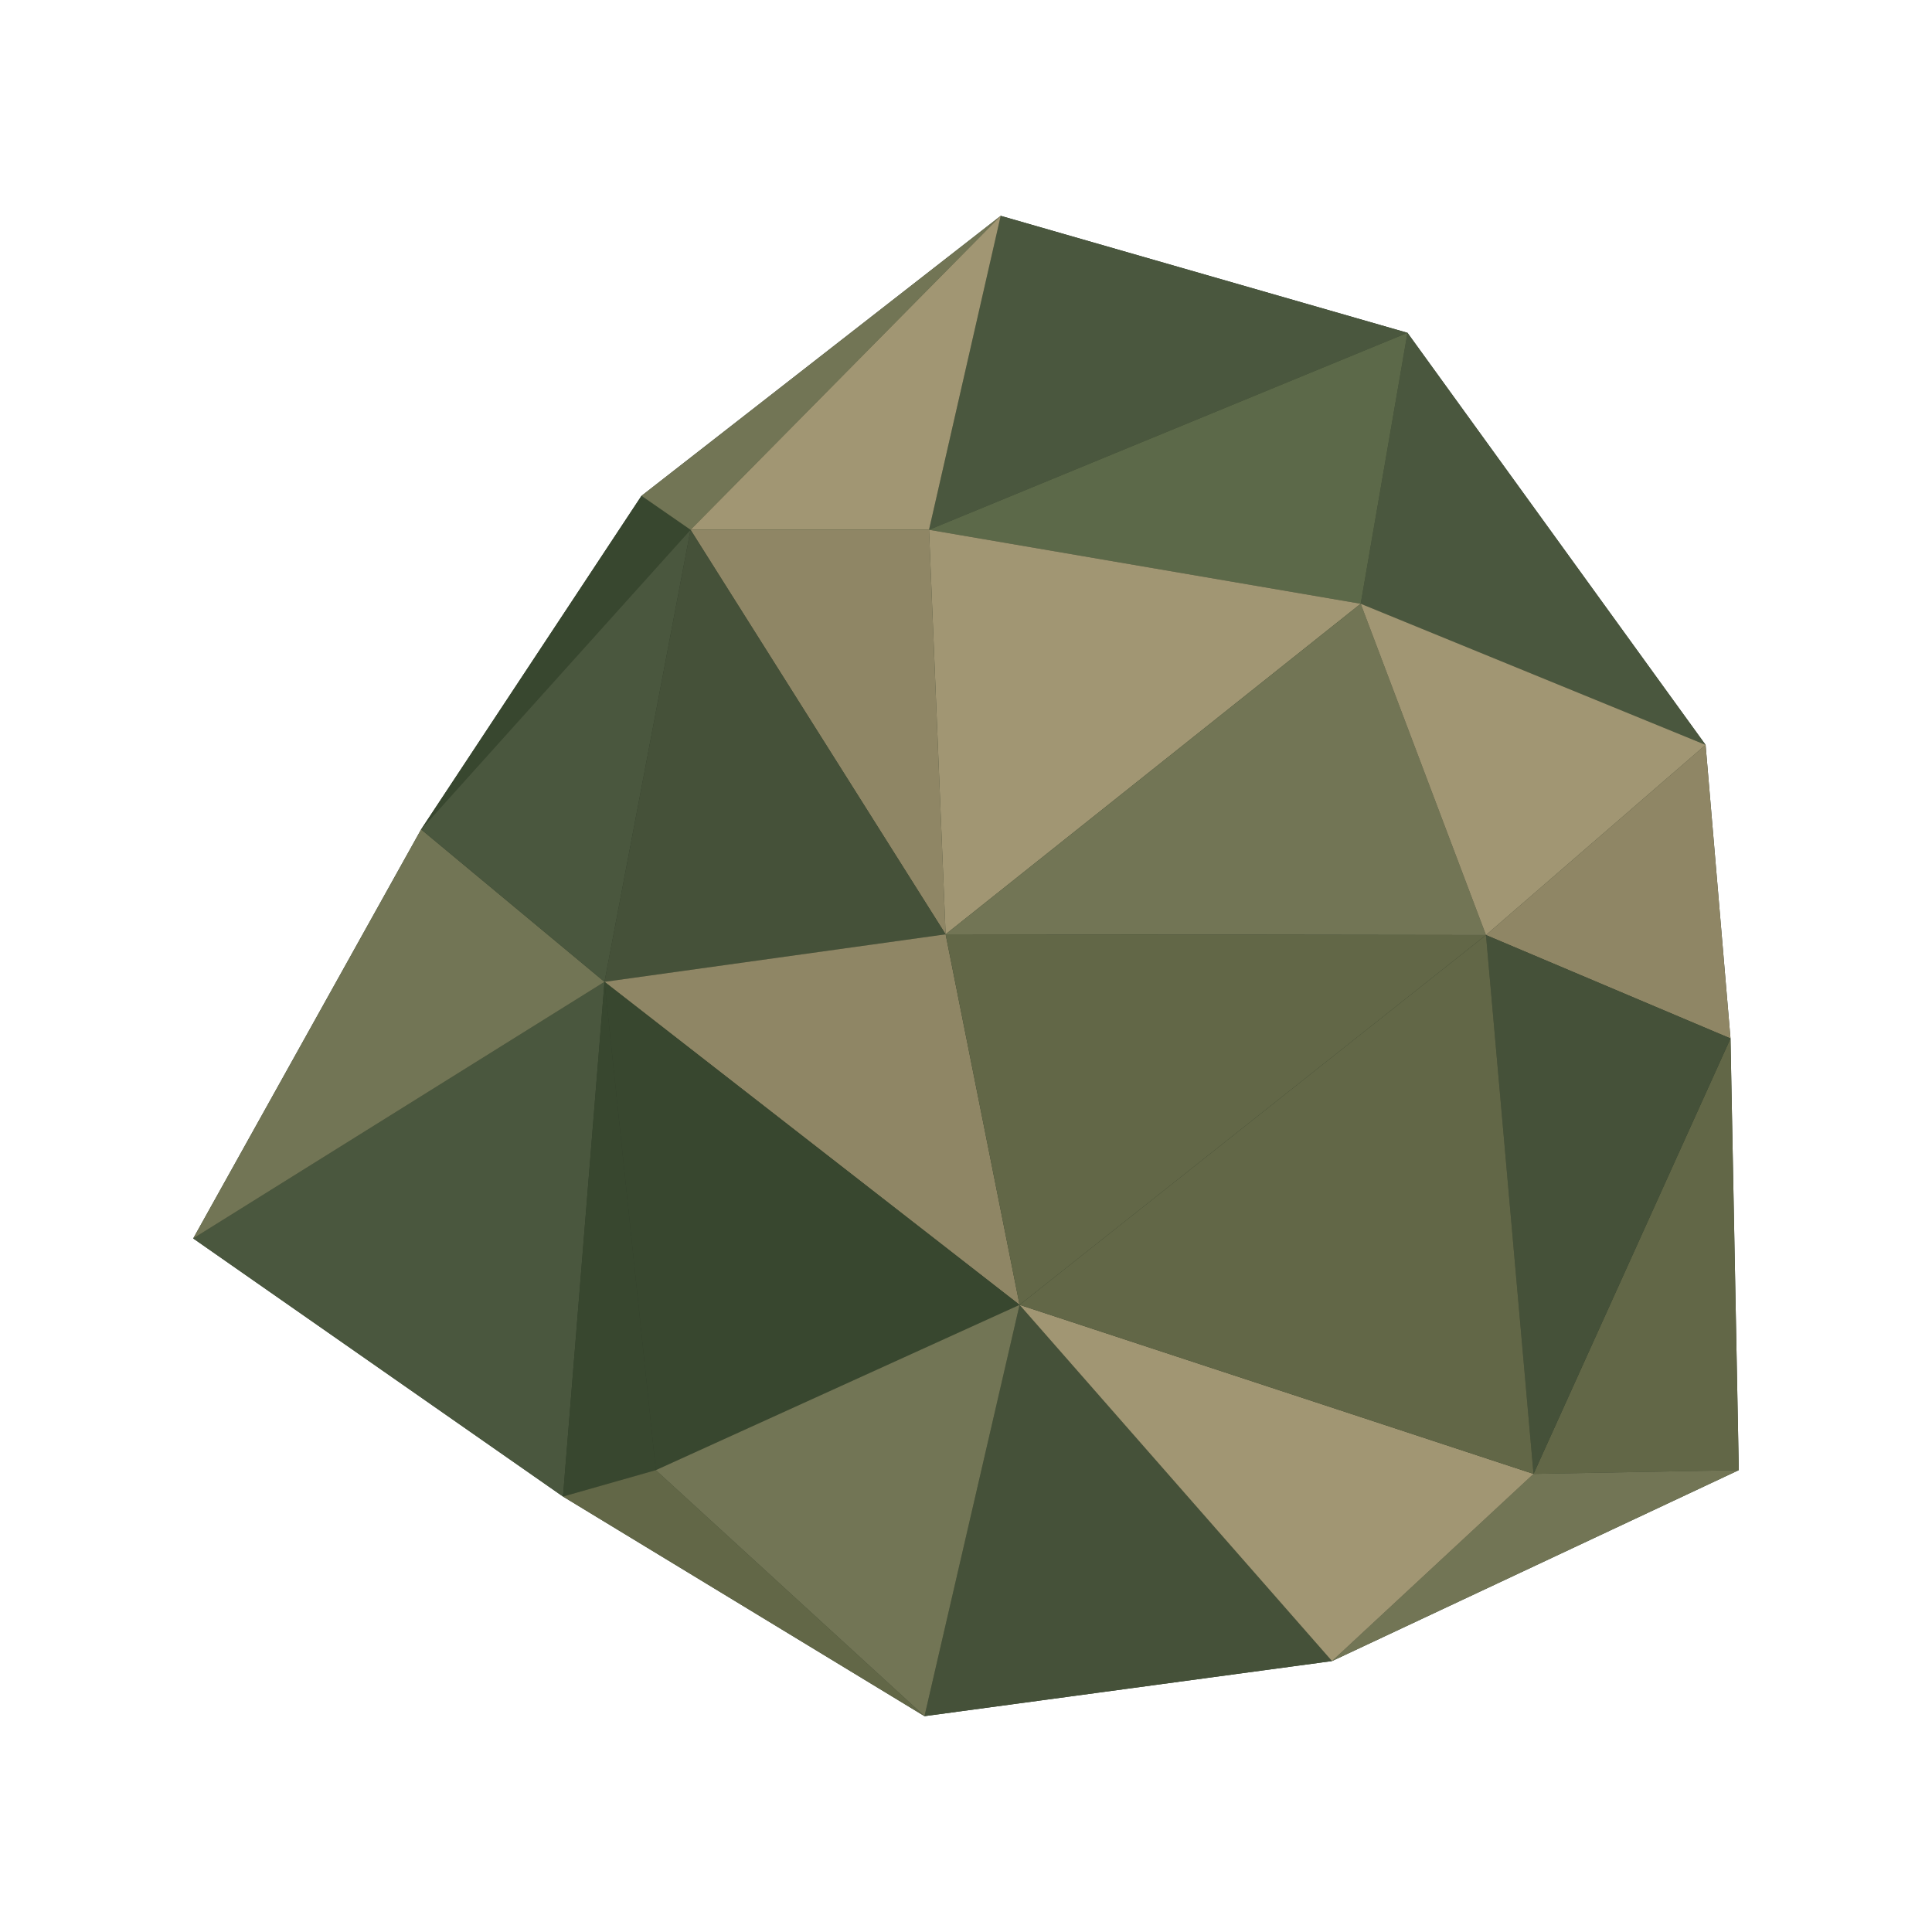
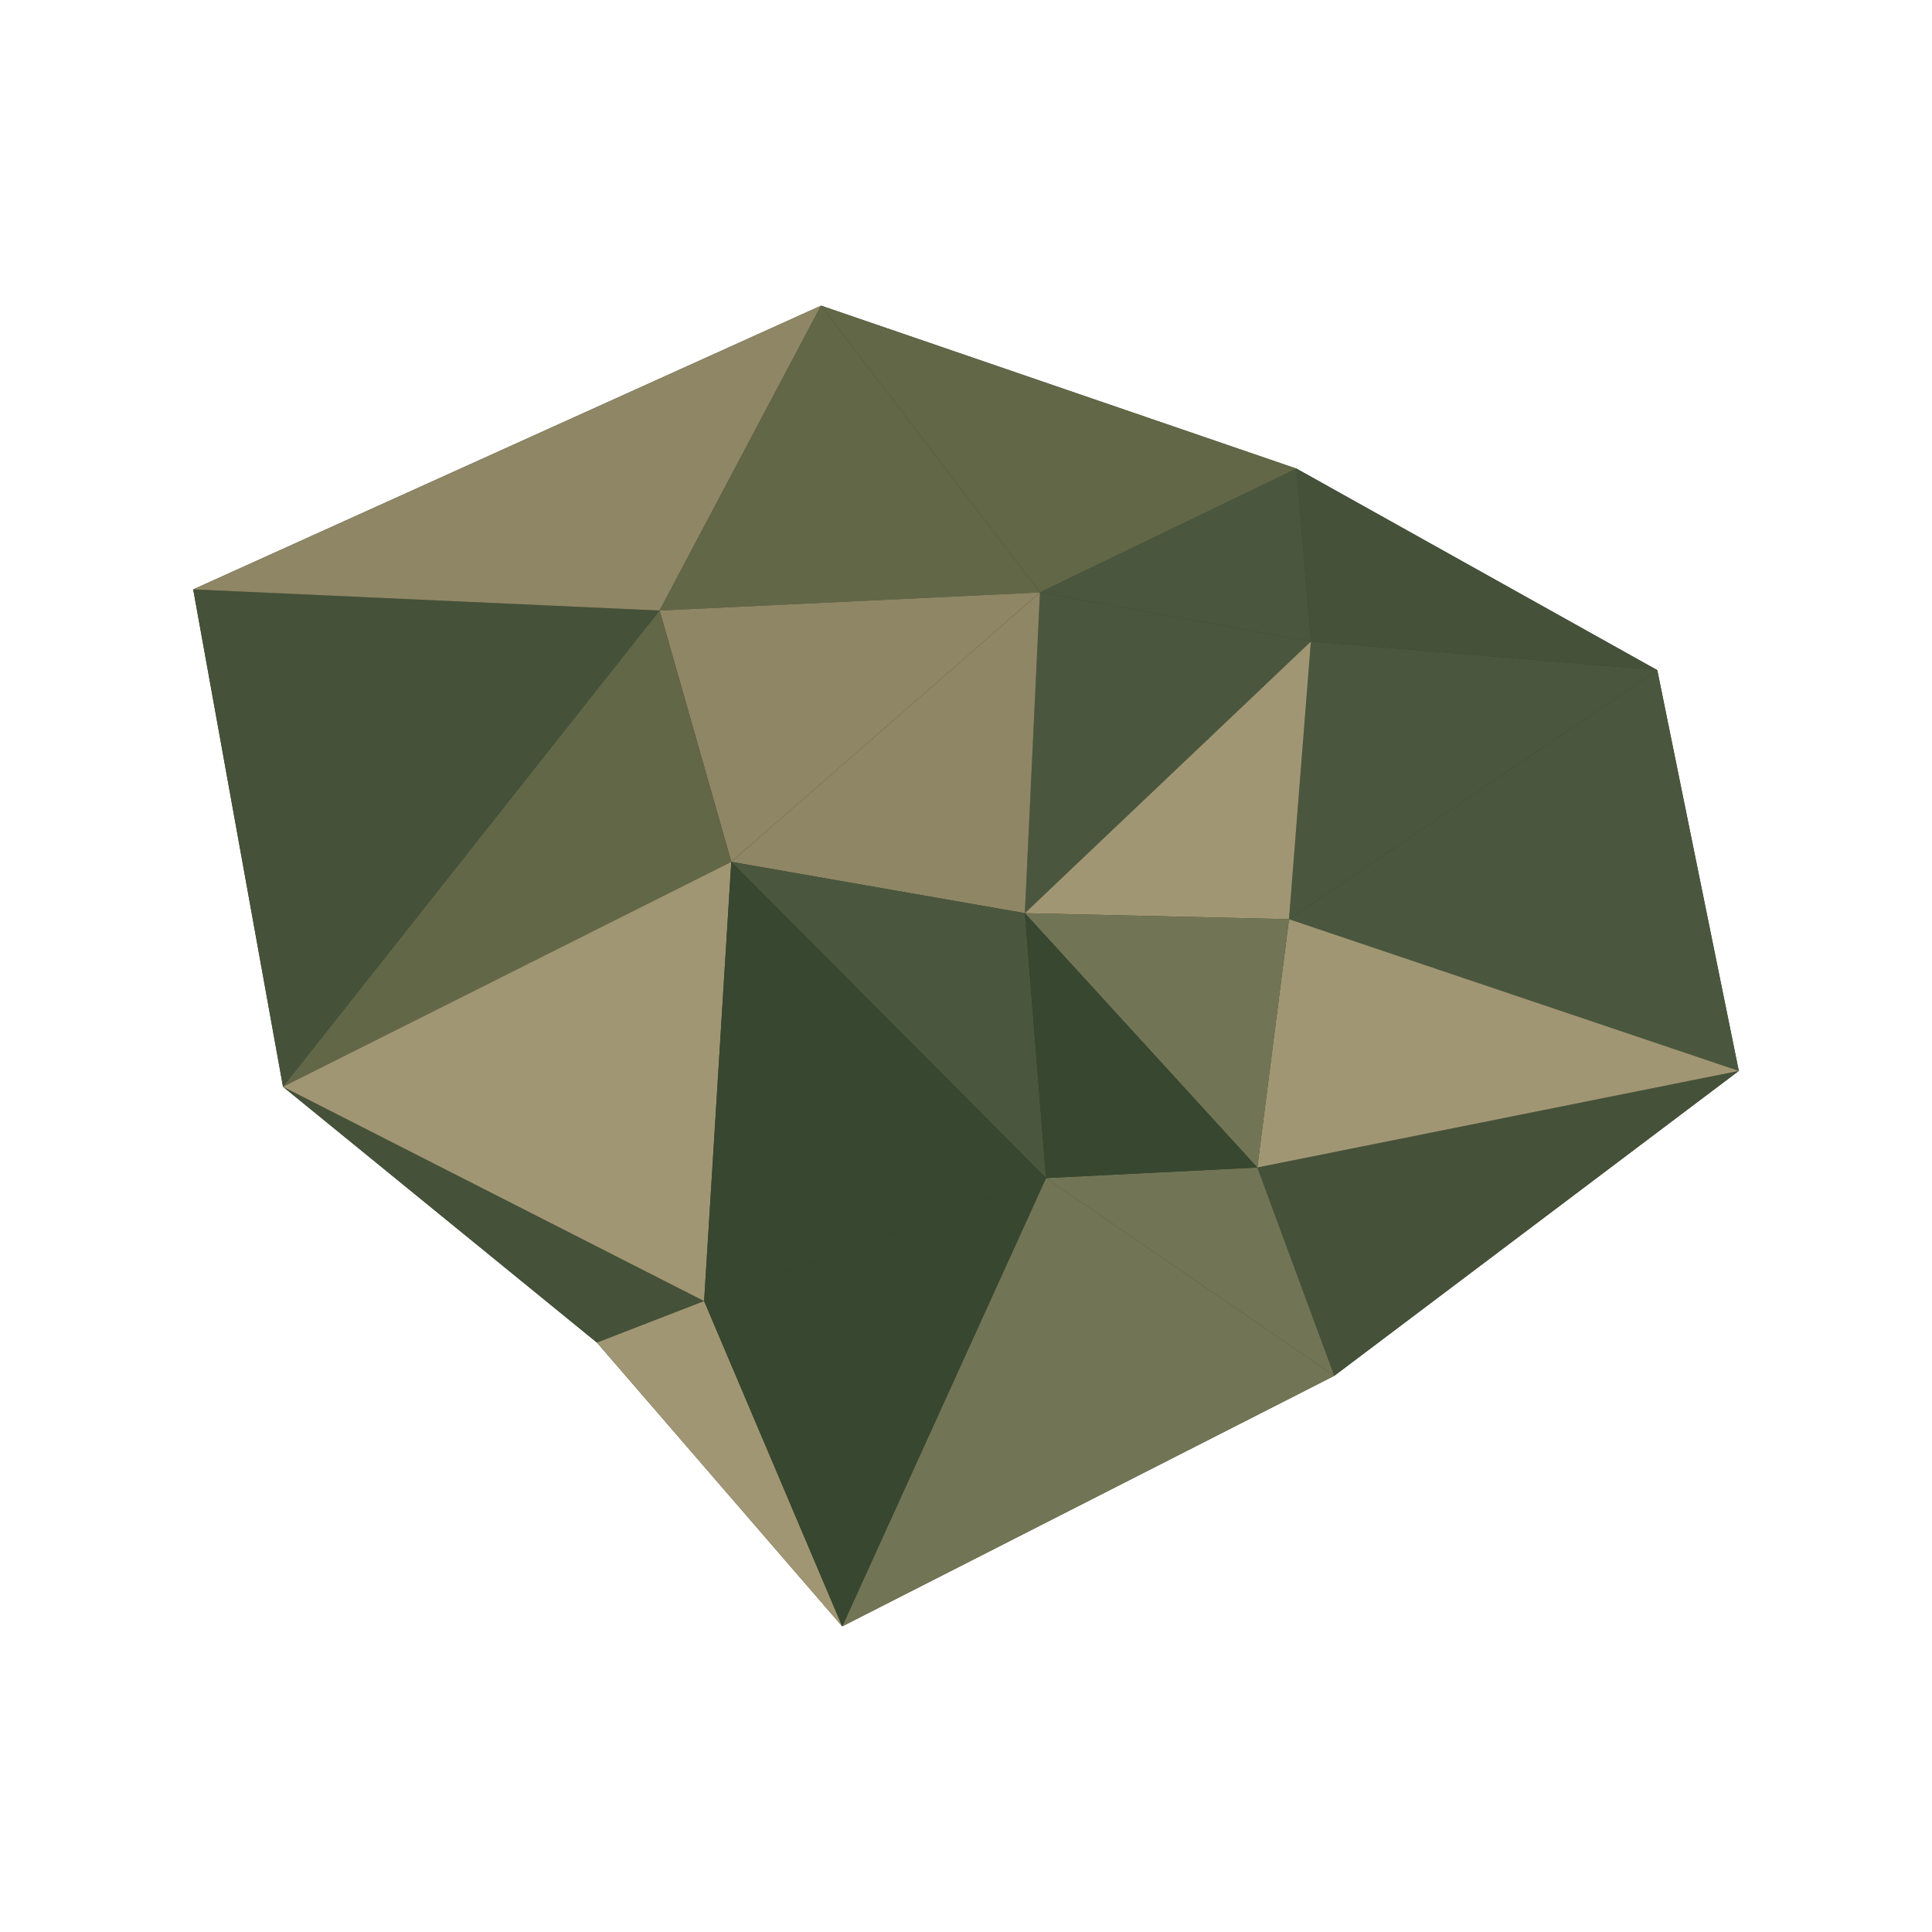
<svg xmlns="http://www.w3.org/2000/svg" viewBox="0 0 256 256">
  <defs>
    <clipPath id="c">
-       <polygon points="226.0,98.7 229.3,137.6 230.4,194.8 176.5,220.1 122.5,227.4 74.6,198.3 25.6,164.1 55.8,109.9 85.0,65.7 132.6,28.6 186.5,44.1" />
+       <polygon points="111.6,215.5 79.1,177.9 37.5,144.0 25.6,78.1 108.8,40.5 171.8,62.1 219.6,88.8 230.4,141.9 176.8,182.3" />
    </clipPath>
  </defs>
  <g clip-path="url(#c)">
-     <polygon points="226.0,98.7 229.3,137.6 230.4,194.8 176.5,220.1 122.5,227.4 74.6,198.3 25.6,164.1 55.8,109.9 85.0,65.7 132.6,28.6 186.5,44.1" fill="#303b29" />
-     <polygon points="55.8,109.9 85.0,65.7 91.5,70.2" fill="#38472f" />
-     <polygon points="85.0,65.7 132.6,28.6 91.5,70.2" fill="#727555" />
-     <polygon points="132.6,28.6 186.5,44.1 123.1,70.2" fill="#4a573e" />
-     <polygon points="91.5,70.2 132.6,28.6 123.1,70.2" fill="#a19673" />
-     <polygon points="186.5,44.1 226.0,98.7 180.3,80.0" fill="#4a573e" />
-     <polygon points="123.1,70.2 186.5,44.1 180.3,80.0" fill="#5c6949" />
-     <polygon points="74.6,198.3 25.6,164.1 80.1,130.1" fill="#4a573e" />
-     <polygon points="25.6,164.1 55.8,109.9 80.1,130.1" fill="#727555" />
-     <polygon points="55.8,109.9 91.5,70.2 80.1,130.1" fill="#4a573e" />
-     <polygon points="91.5,70.2 123.1,70.2 125.3,123.8" fill="#8f8665" />
-     <polygon points="80.1,130.1 91.5,70.2 125.3,123.8" fill="#455139" />
-     <polygon points="123.1,70.2 180.3,80.0 125.3,123.8" fill="#a19673" />
-     <polygon points="125.3,123.8 180.3,80.0 196.9,123.9" fill="#727555" />
-     <polygon points="226.0,98.7 229.3,137.6 196.9,123.9" fill="#8f8665" />
-     <polygon points="180.3,80.0 226.0,98.7 196.9,123.9" fill="#a19673" />
-     <polygon points="74.6,198.3 80.1,130.1 86.9,194.8" fill="#38472f" />
-     <polygon points="122.5,227.4 74.6,198.3 86.9,194.8" fill="#626747" />
-     <polygon points="176.5,220.1 122.5,227.4 135.1,172.9" fill="#455139" />
-     <polygon points="80.1,130.1 125.3,123.8 135.1,172.9" fill="#8f8665" />
-     <polygon points="86.9,194.8 80.1,130.1 135.1,172.9" fill="#38472f" />
-     <polygon points="125.3,123.8 196.9,123.9 135.1,172.9" fill="#626747" />
-     <polygon points="122.5,227.4 86.9,194.8 135.1,172.9" fill="#727555" />
-     <polygon points="229.3,137.6 230.4,194.8 203.2,195.3" fill="#626747" />
-     <polygon points="196.9,123.9 229.3,137.6 203.2,195.3" fill="#455139" />
-     <polygon points="230.4,194.8 176.5,220.1 203.2,195.3" fill="#727555" />
-     <polygon points="176.5,220.1 135.1,172.9 203.2,195.3" fill="#a19673" />
-     <polygon points="135.1,172.9 196.9,123.9 203.2,195.3" fill="#626747" />
+     <polygon points="111.6,215.5 79.1,177.9 37.5,144.0 25.6,78.1 108.8,40.5 171.8,62.1 219.6,88.8 230.4,141.9 176.8,182.3" fill="#303b29" />
+     <polygon points="79.1,177.9 111.6,215.5 37.5,144.0" fill="#626747" />
+     <polygon points="37.5,144.0 25.6,78.1 87.4,80.9" fill="#455139" />
+     <polygon points="25.6,78.1 108.8,40.5 87.4,80.9" fill="#8f8665" />
+     <polygon points="108.8,40.5 171.8,62.1 137.8,78.5" fill="#626747" />
+     <polygon points="87.4,80.9 108.8,40.5 137.8,78.5" fill="#626747" />
+     <polygon points="171.8,62.1 219.6,88.8 173.7,85.0" fill="#455139" />
+     <polygon points="137.8,78.5 171.8,62.1 173.7,85.0" fill="#4a573e" />
+     <polygon points="87.4,80.9 137.8,78.5 96.9,114.2" fill="#8f8665" />
+     <polygon points="37.5,144.0 87.4,80.9 96.9,114.2" fill="#626747" />
+     <polygon points="137.8,78.5 173.7,85.0 135.8,121.0" fill="#4a573e" />
+     <polygon points="96.9,114.2 137.8,78.5 135.8,121.0" fill="#8f8665" />
+     <polygon points="219.6,88.8 230.4,141.9 170.8,121.8" fill="#4a573e" />
+     <polygon points="173.7,85.0 219.6,88.8 170.8,121.8" fill="#4a573e" />
+     <polygon points="135.8,121.0 173.7,85.0 170.8,121.8" fill="#a19673" />
+     <polygon points="79.1,177.9 37.5,144.0 93.3,172.4" fill="#455139" />
+     <polygon points="37.5,144.0 96.9,114.2 93.3,172.4" fill="#a19673" />
+     <polygon points="111.6,215.5 79.1,177.9 93.3,172.4" fill="#a19673" />
+     <polygon points="96.9,114.2 135.8,121.0 138.6,156.1" fill="#4a573e" />
+     <polygon points="93.3,172.4 96.9,114.2 138.6,156.1" fill="#38472f" />
+     <polygon points="176.8,182.3 111.6,215.5 138.6,156.1" fill="#727555" />
+     <polygon points="111.6,215.5 93.3,172.4 138.6,156.1" fill="#38472f" />
+     <polygon points="230.4,141.9 176.8,182.3 166.6,154.7" fill="#455139" />
+     <polygon points="170.8,121.8 230.4,141.9 166.6,154.7" fill="#a19673" />
+     <polygon points="176.8,182.3 138.6,156.1 166.6,154.7" fill="#727555" />
+     <polygon points="135.8,121.0 170.8,121.8 166.6,154.7" fill="#727555" />
+     <polygon points="138.6,156.1 135.8,121.0 166.6,154.7" fill="#38472f" />
  </g>
</svg>
